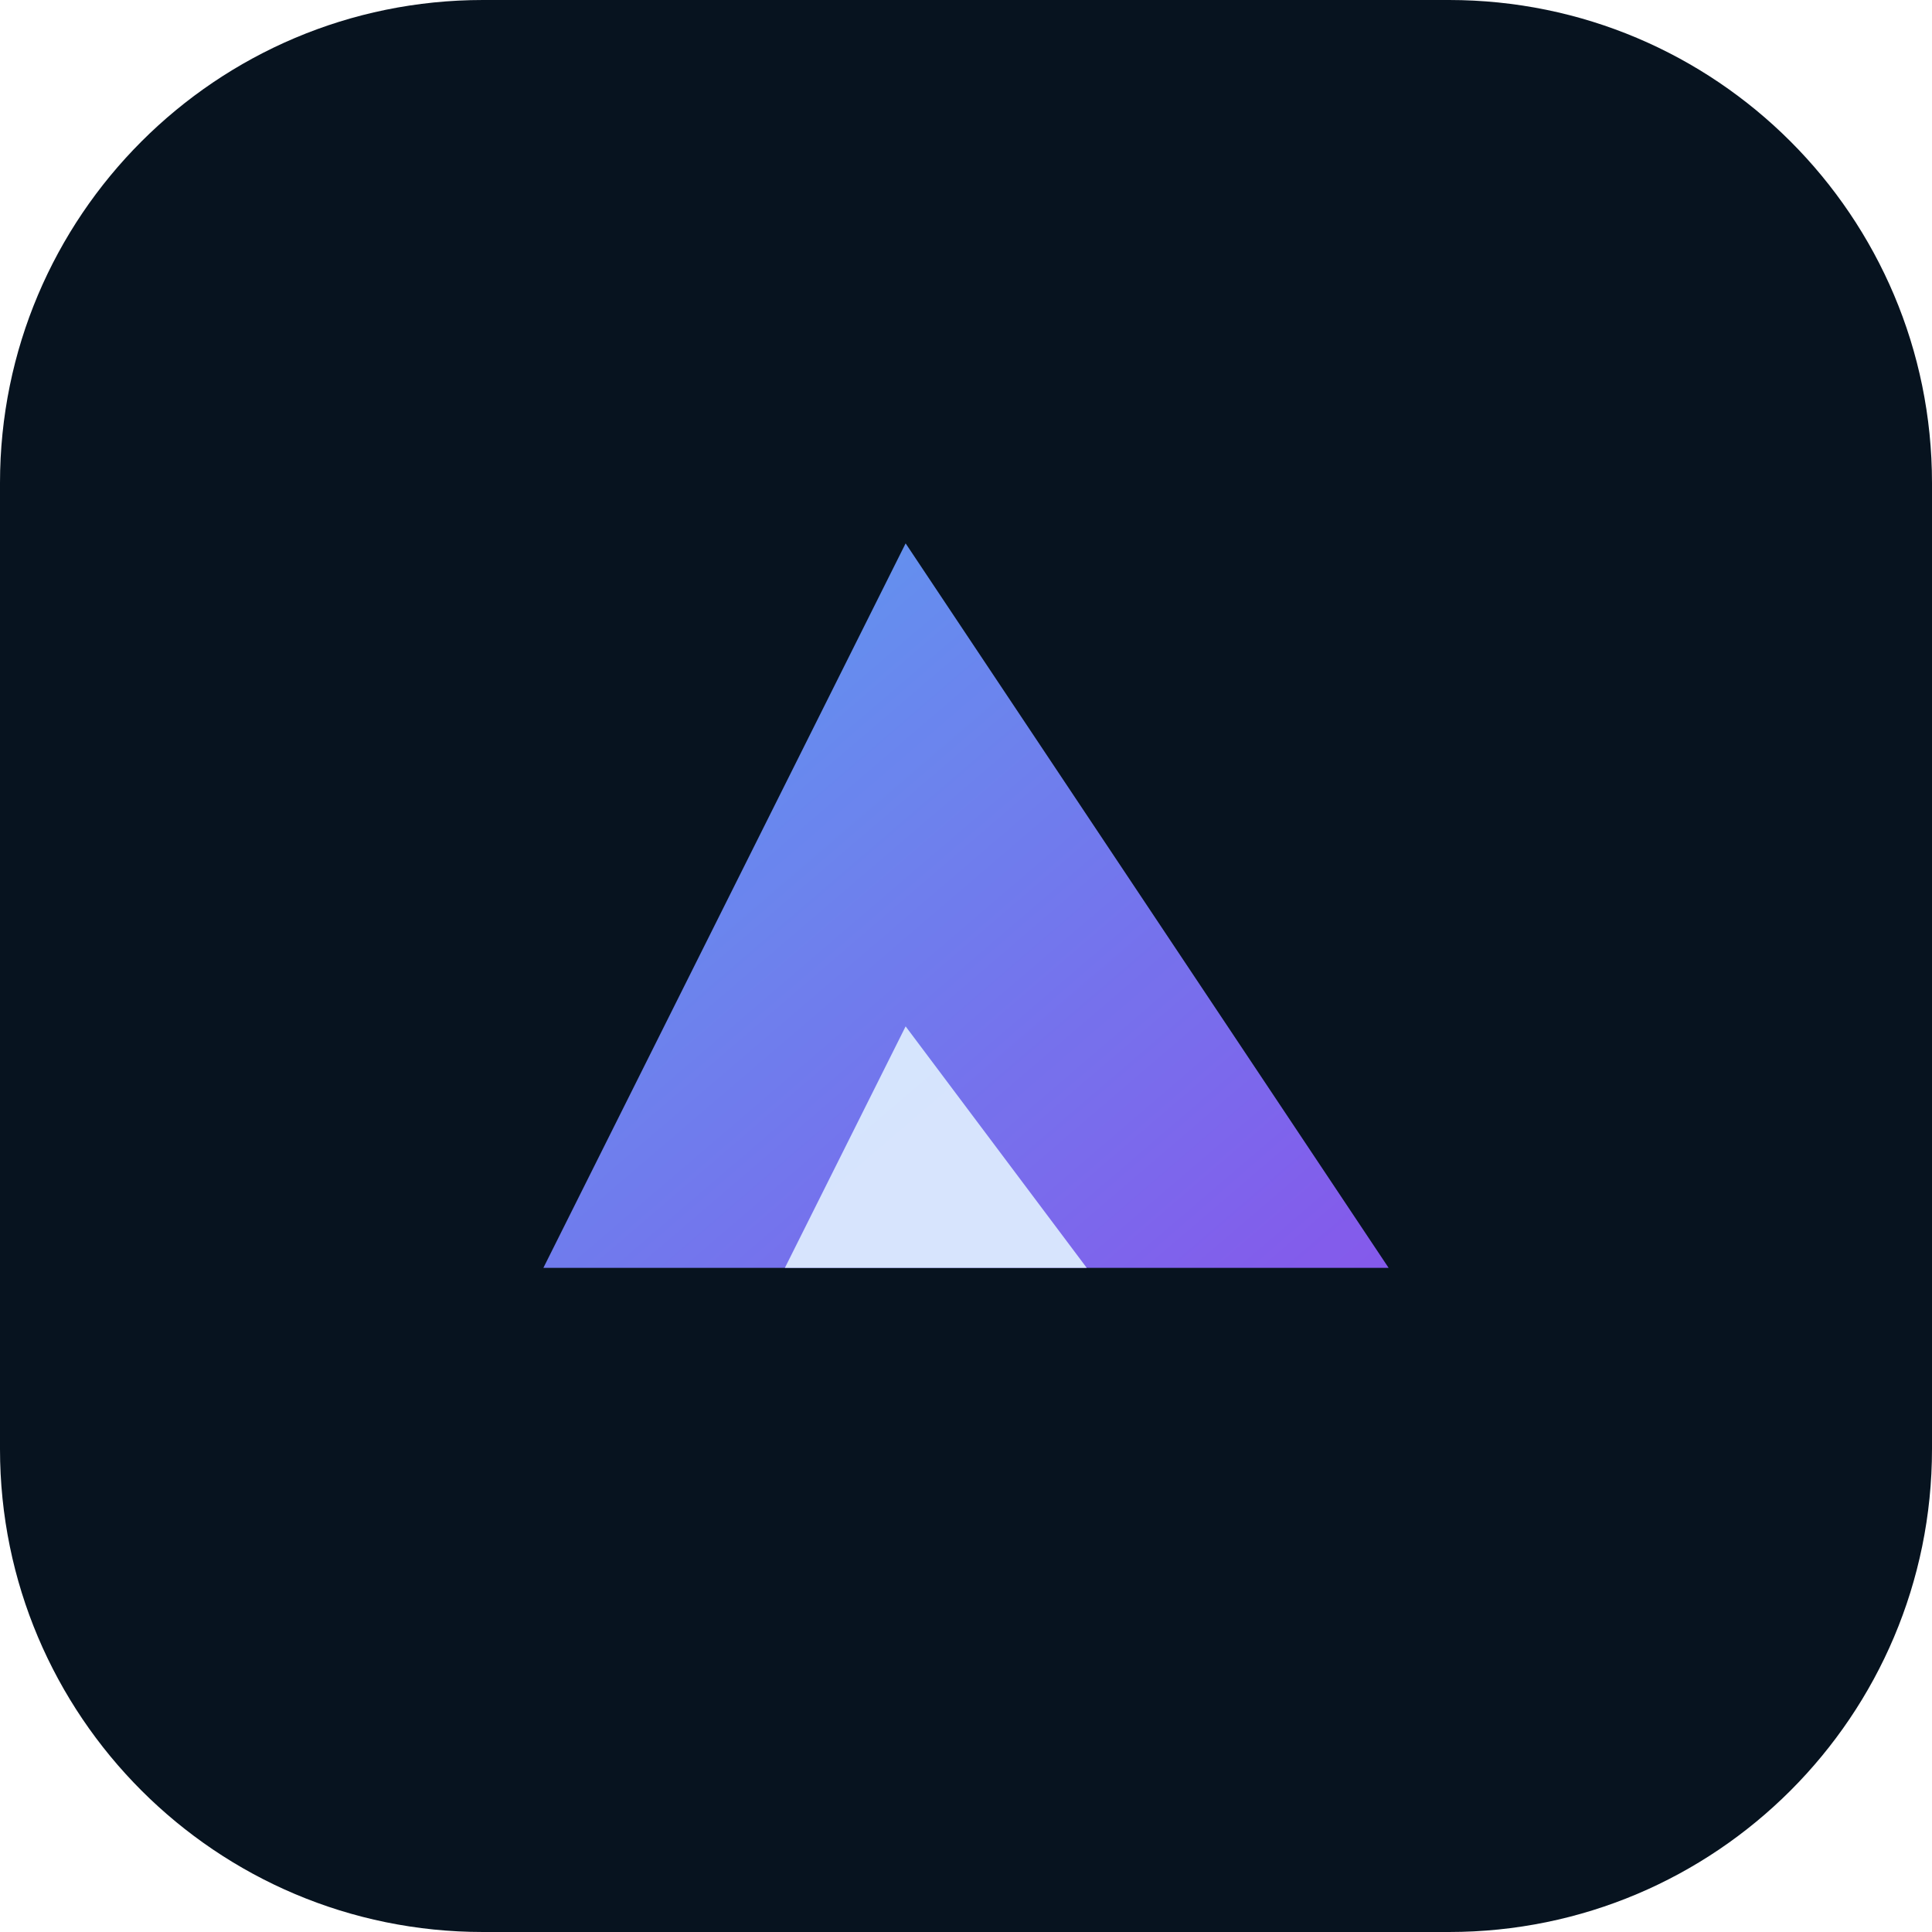
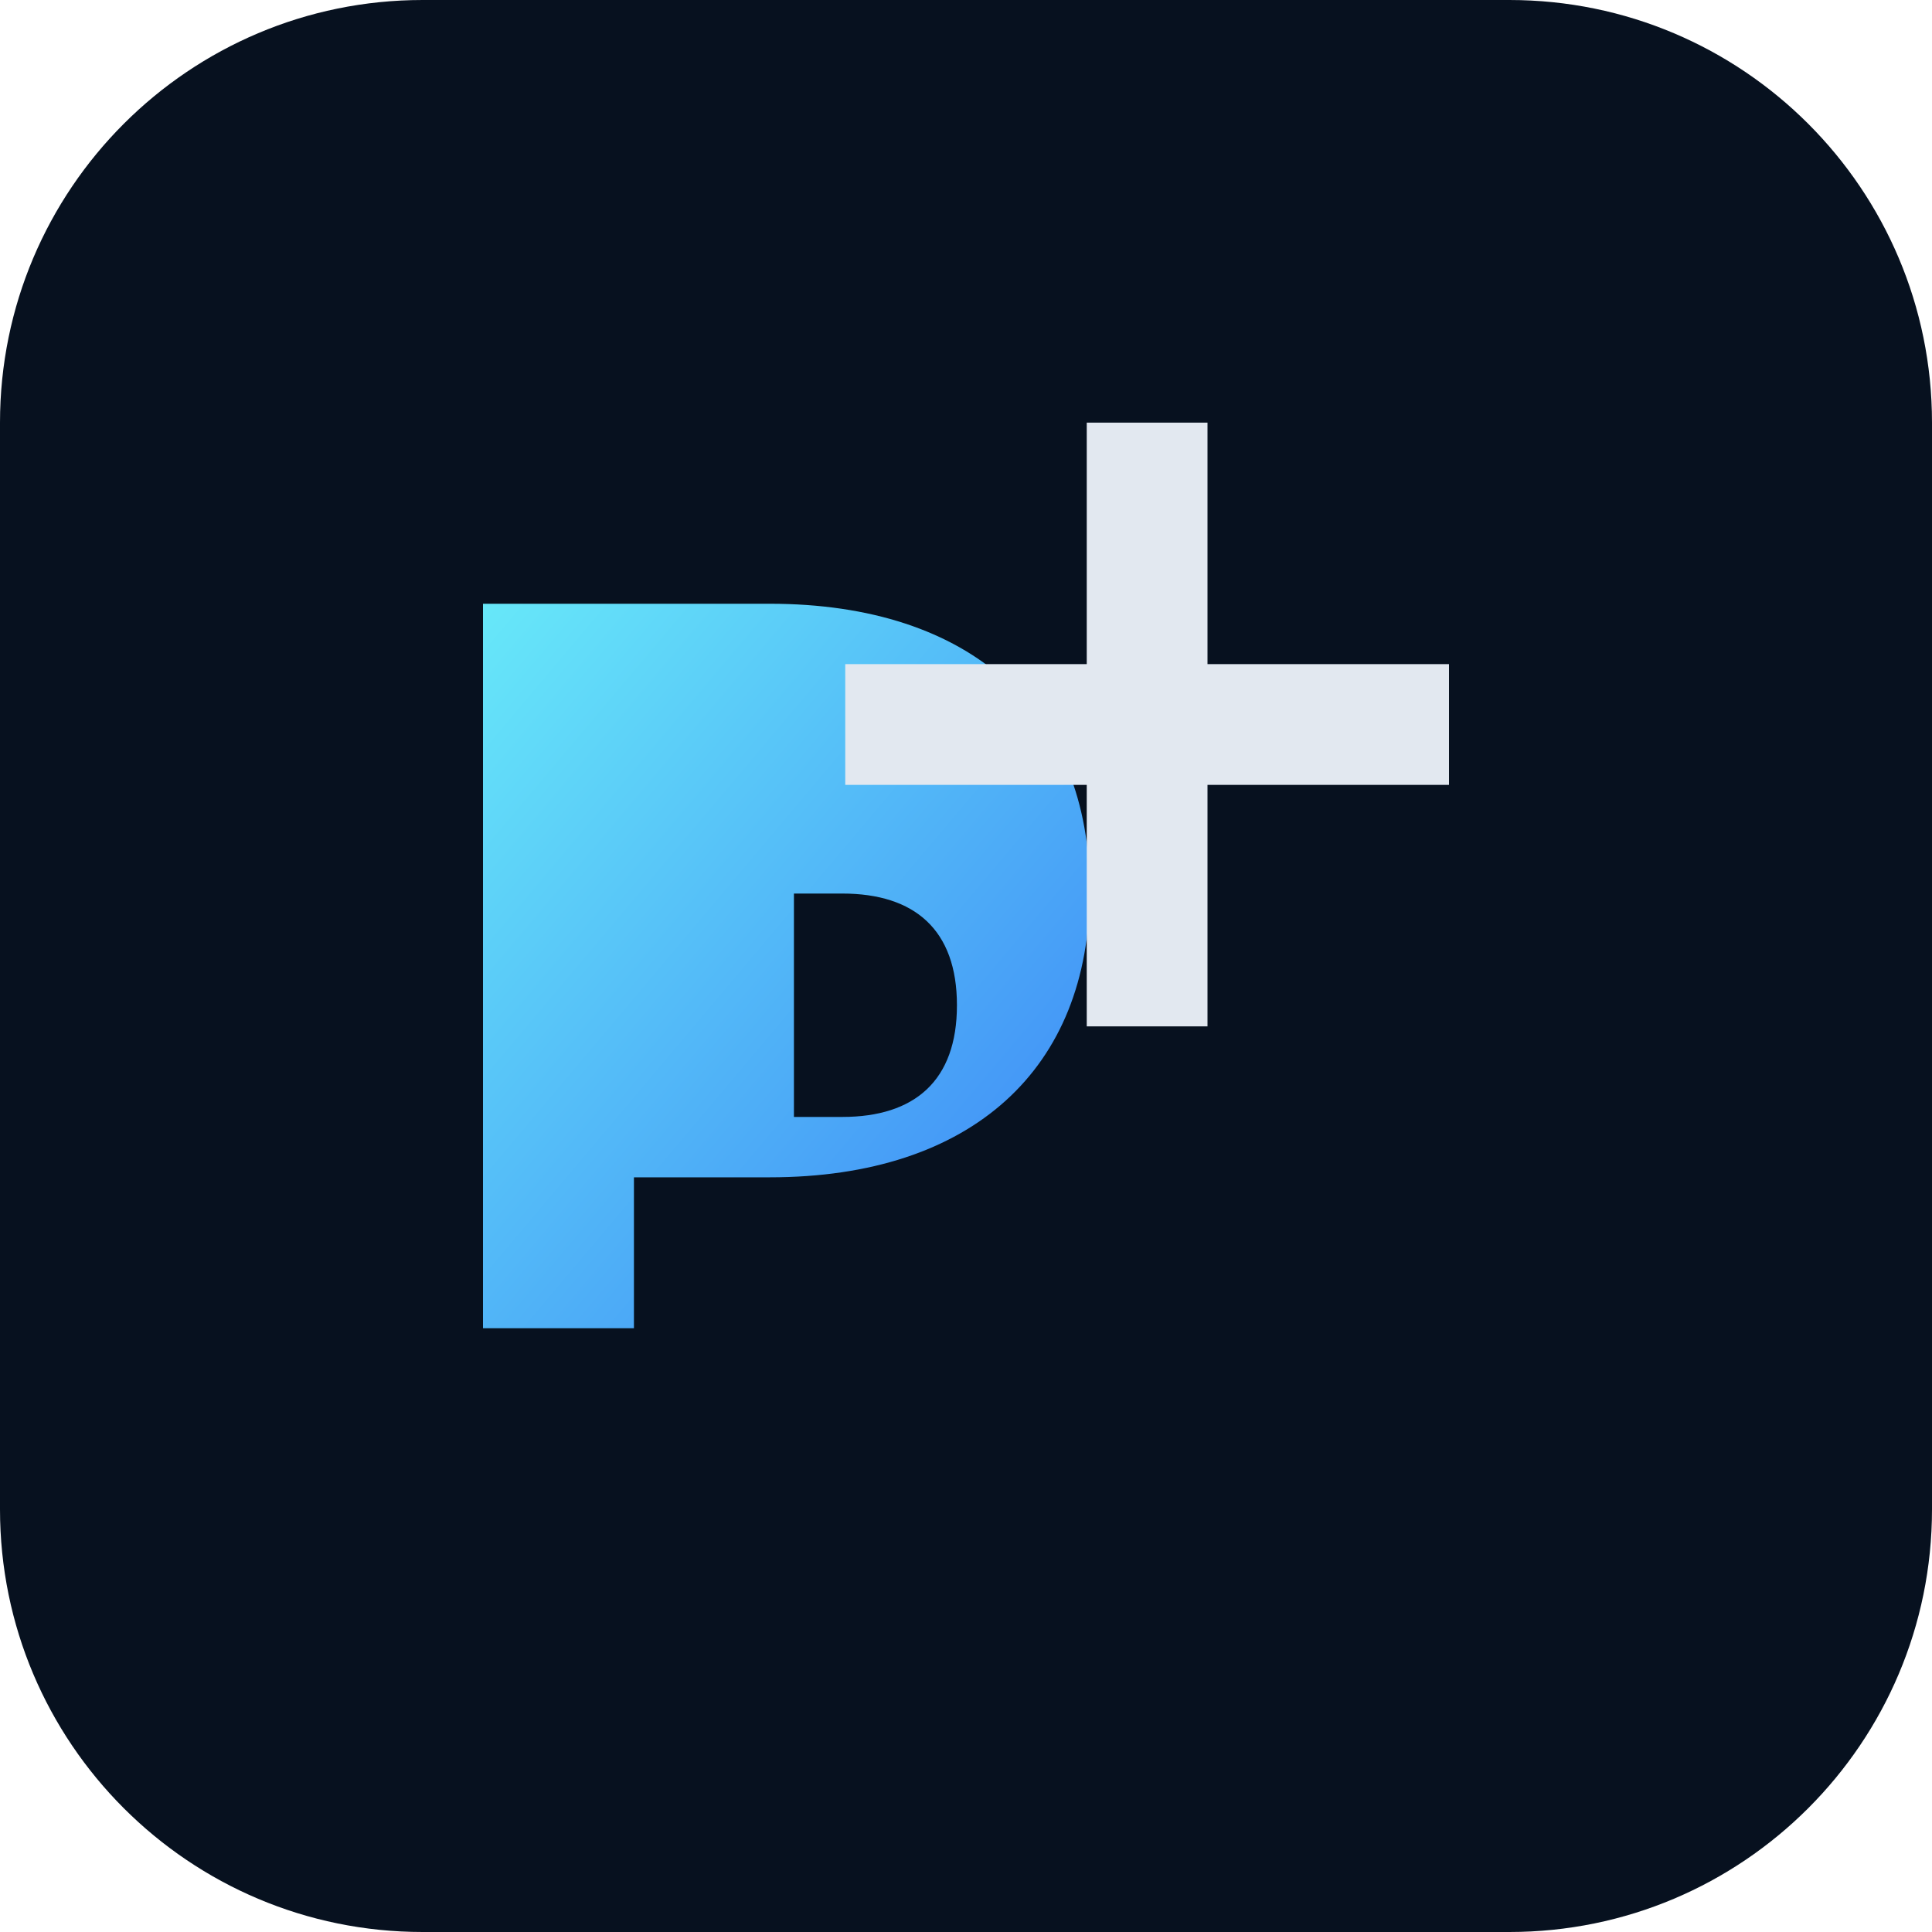
<svg xmlns="http://www.w3.org/2000/svg" viewBox="0 0 64 64" role="img" aria-label="Apex Executive favicon">
  <defs>
-     <linearGradient id="g" x1="0" y1="0" x2="1" y2="1">
-       <stop offset="0%" stop-color="#60a5fa" />
-       <stop offset="100%" stop-color="#8b5cf6" />
+     <linearGradient id="g" x1="0" x2="1" y1="0" y2="1">
+       <stop offset="0%" stop-color="#67e8f9" />
+       <stop offset="100%" stop-color="#3b82f6" />
    </linearGradient>
  </defs>
-   <rect width="64" height="64" rx="16" fill="#07131f" />
-   <path d="M18 42L30 18L46 42H18Z" fill="url(#g)" opacity="0.95" />
-   <path d="M26 42L30 34L36 42H26Z" fill="#dbeafe" opacity="0.95" />
+   <rect width="64" height="64" rx="14" fill="#07111f" />
+   <path d="M16 44V20h9.5c6.7 0 10.6 3.6 10.6 9.5S32.2 39 25.5 39H21v5H16zm10.3-7h1.6c2.4 0 3.8-1.2 3.8-3.7s-1.4-3.7-3.8-3.7h-1.6v7.4z" fill="url(#g)" />
+   <path d="M40 22h8v4h-8v8h-4v-8h-8v-4h8V14h4v8z" fill="#e2e8f0" />
</svg>
